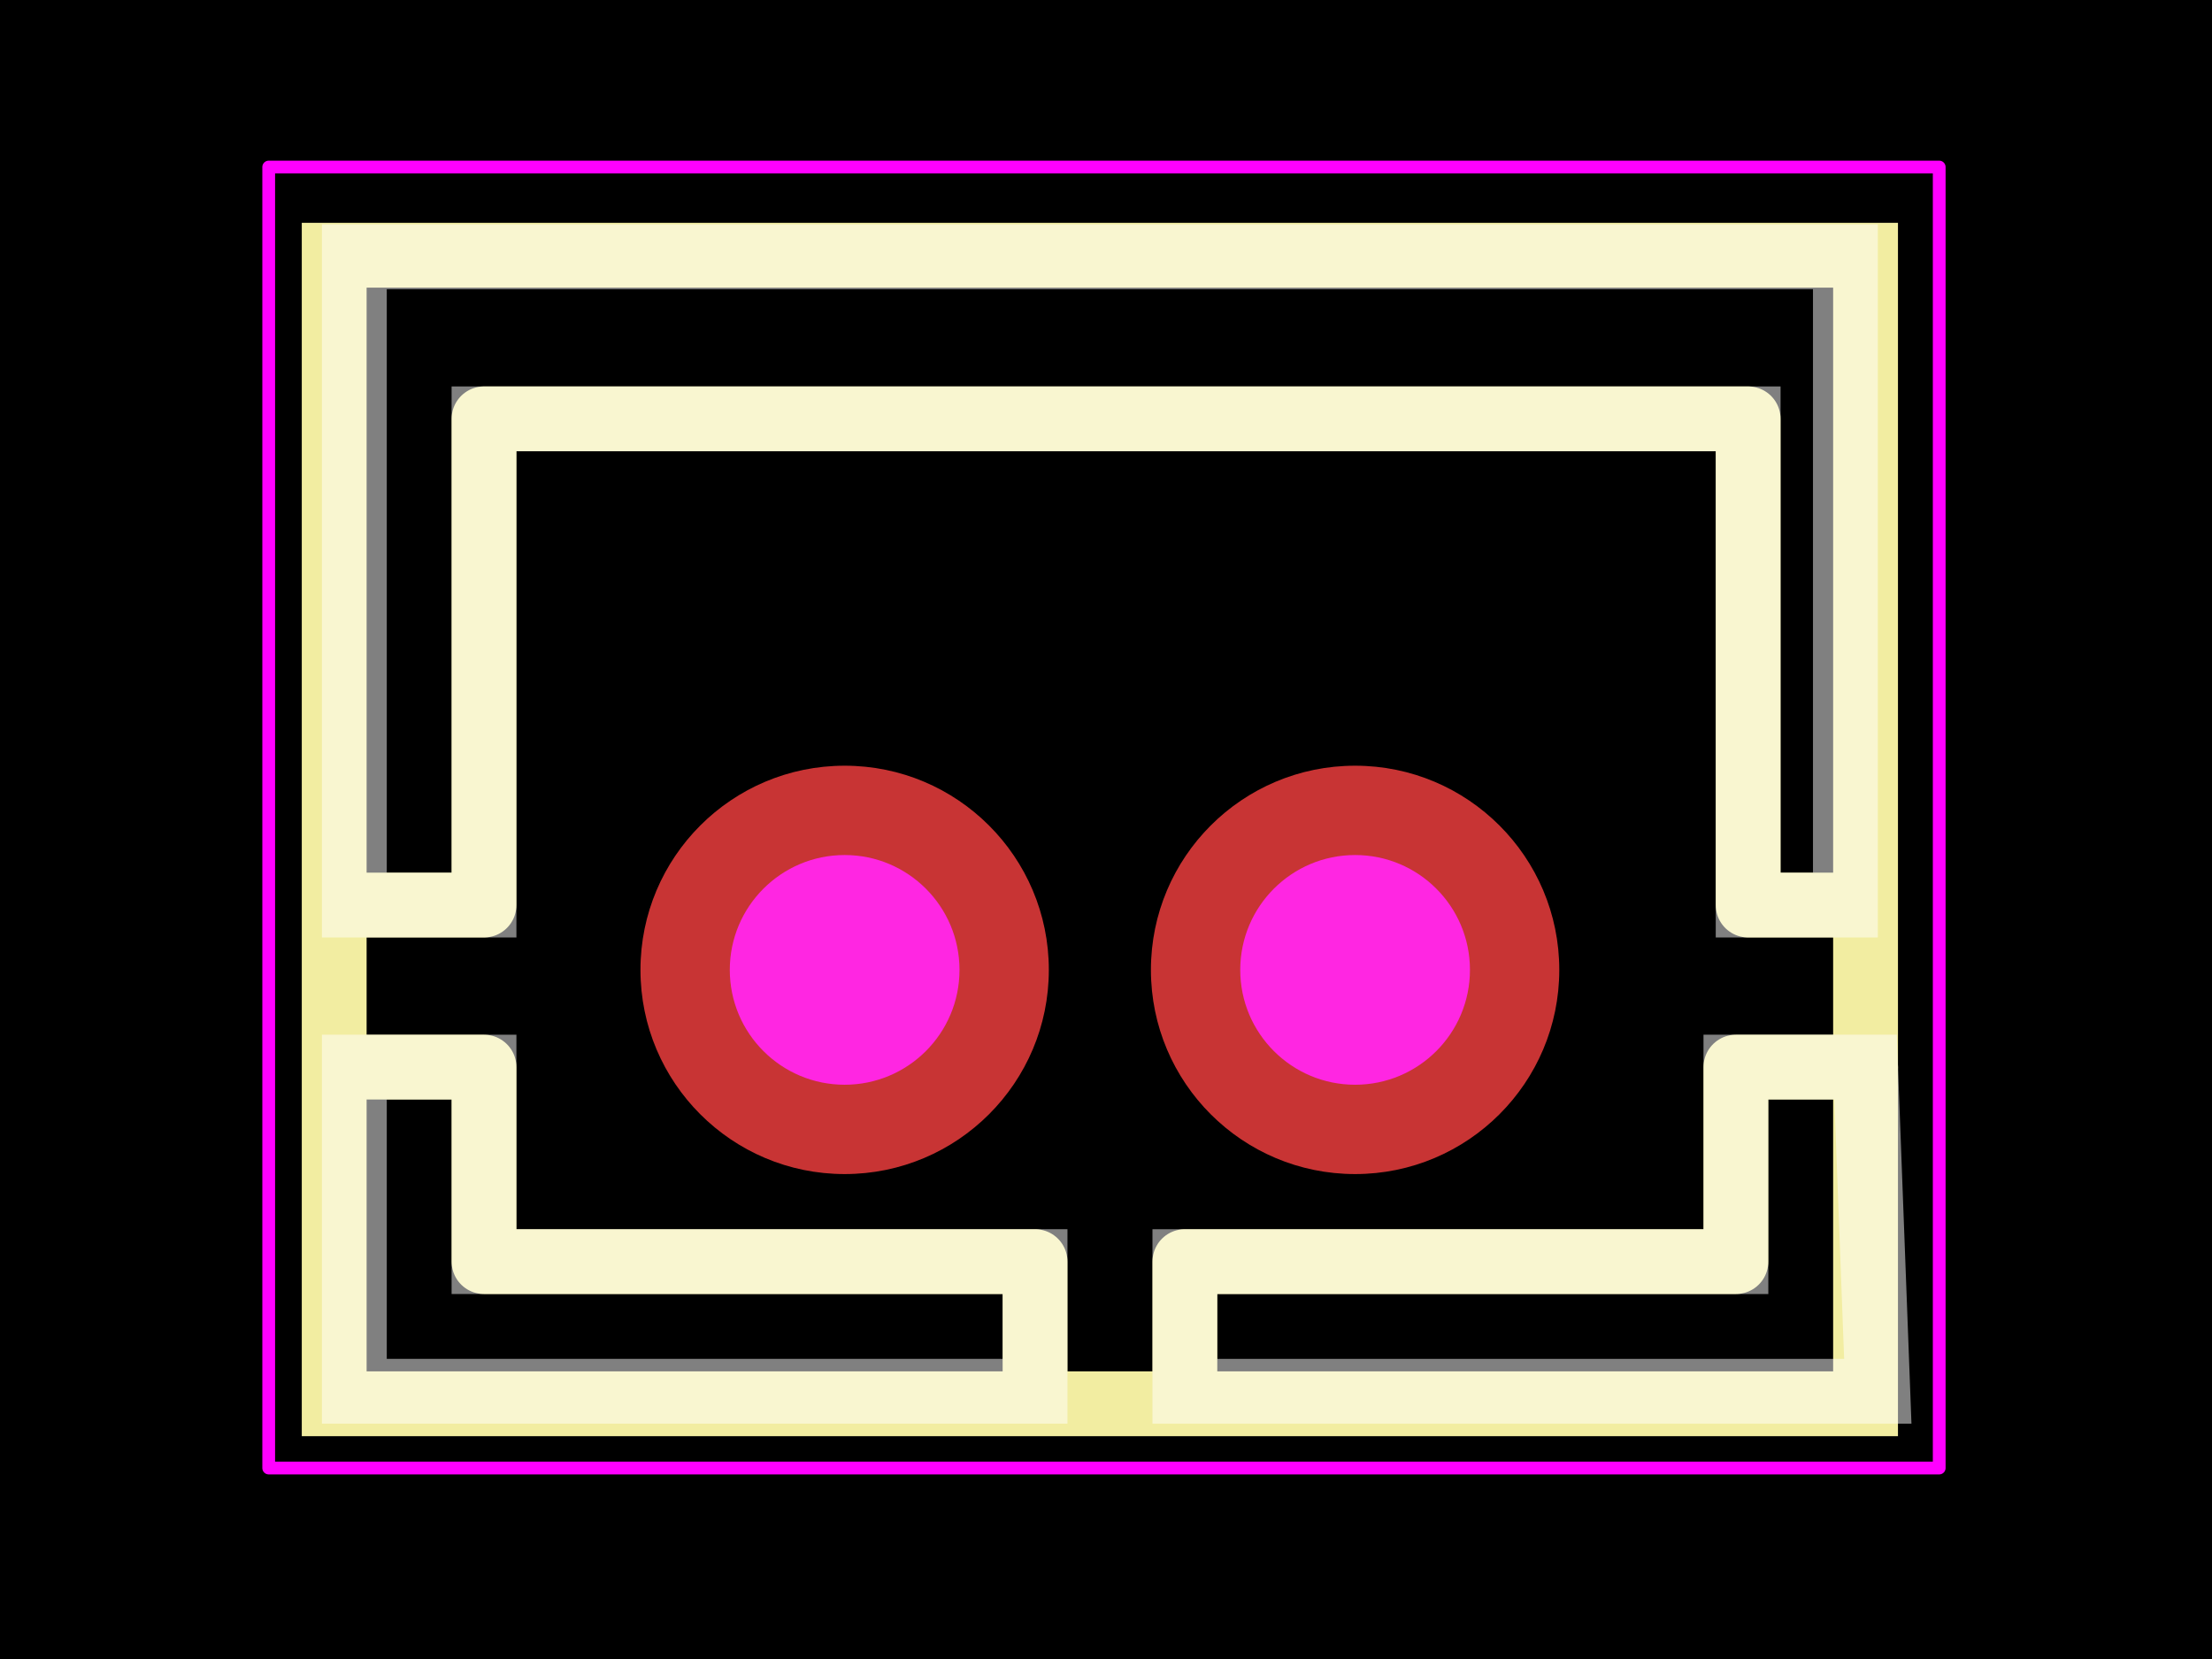
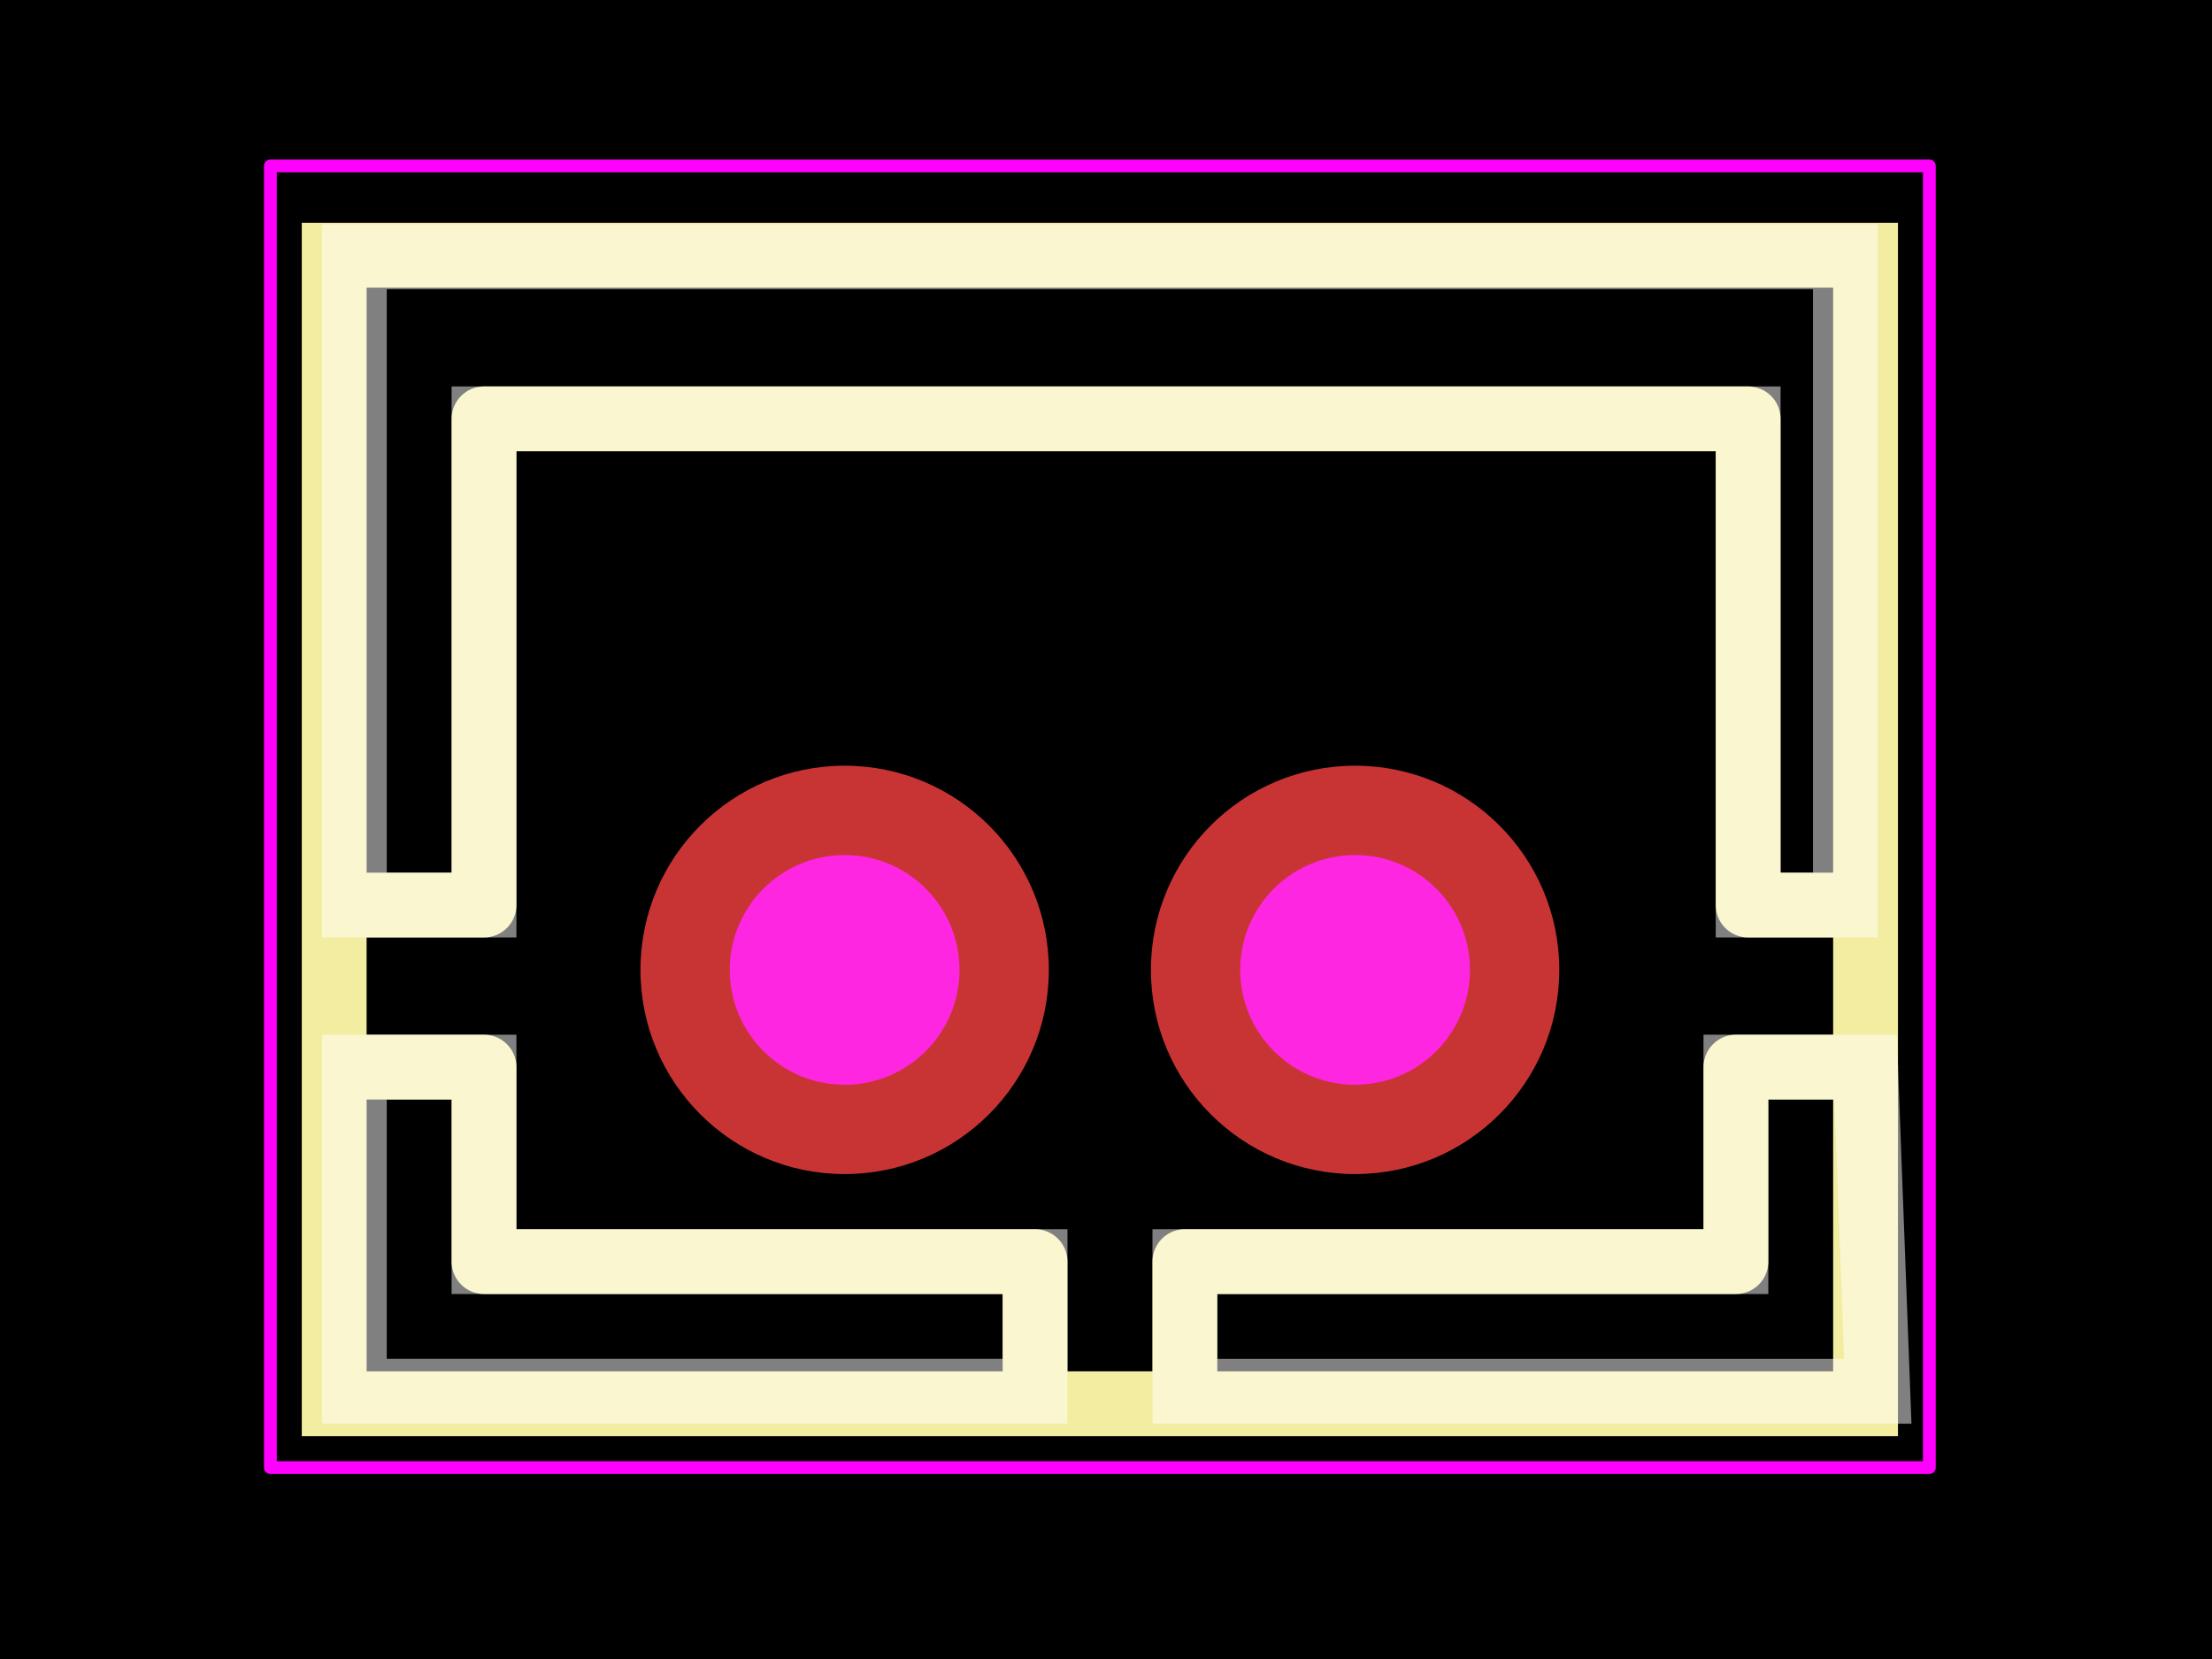
<svg xmlns="http://www.w3.org/2000/svg" width="800" height="600">
  <style />
  <rect class="boundary" x="0" y="0" fill="#000" width="800" height="600" data-type="pcb_background" data-pcb-layer="global" />
  <rect class="pcb-boundary" fill="none" stroke="#fff" stroke-width="0.3" x="120.867" y="92.306" width="558.266" height="415.388" data-type="pcb_boundary" data-pcb-layer="global" />
  <path class="pcb-silkscreen pcb-silkscreen-top" d="M 128.159 327.326 L 175.05 327.326 L 175.05 151.483 L 632.242 151.483 L 632.242 327.326 L 667.41 327.326" fill="none" stroke="#f2eda1" stroke-width="23.446" stroke-linecap="round" stroke-linejoin="round" data-pcb-component-id="pcb_component_1" data-pcb-silkscreen-path-id="pcb_silkscreen_path_6" data-type="pcb_silkscreen_path" data-pcb-layer="top" />
  <path class="pcb-silkscreen pcb-silkscreen-top" d="M 674.707 385.94 L 627.815 385.94 L 627.815 456.278 L 428.526 456.278 L 428.526 503.169" fill="none" stroke="#f2eda1" stroke-width="23.446" stroke-linecap="round" stroke-linejoin="round" data-pcb-component-id="pcb_component_1" data-pcb-silkscreen-path-id="pcb_silkscreen_path_7" data-type="pcb_silkscreen_path" data-pcb-layer="top" />
  <path class="pcb-silkscreen pcb-silkscreen-top" d="M 128.159 385.94 L 175.05 385.94 L 175.05 456.278 L 374.339 456.278 L 374.339 503.169" fill="none" stroke="#f2eda1" stroke-width="23.446" stroke-linecap="round" stroke-linejoin="round" data-pcb-component-id="pcb_component_1" data-pcb-silkscreen-path-id="pcb_silkscreen_path_8" data-type="pcb_silkscreen_path" data-pcb-layer="top" />
  <rect x="120.867" y="92.306" width="553.835" height="415.388" class="pcb-silkscreen-rect pcb-silkscreen-top" data-pcb-silkscreen-rect-id="pcb_silkscreen_rect_9" data-type="pcb_silkscreen_rect" data-pcb-layer="top" fill="none" stroke="#f2eda1" stroke-width="23.446" />
-   <polygon points="97.181,60.414 701.342,60.414 701.342,530.935 97.181,530.935 97.181,60.414" class="pcb-courtyard-outline pcb-courtyard-top" data-pcb-courtyard-outline-id="pcb_courtyard_outline_C131337_1" data-type="pcb_courtyard_outline" data-pcb-layer="top" fill="none" stroke="#FF00FF" stroke-width="4.615" stroke-linejoin="round" />
+   <polygon points="97.79,60.008 697.778,60.008 697.778,530.768 97.79,530.768 97.79,60.008" class="pcb-courtyard-outline pcb-courtyard-top" data-pcb-courtyard-outline-id="pcb_courtyard_outline_C131337_1" data-type="pcb_courtyard_outline" data-pcb-layer="top" fill="none" stroke="#FF00FF" stroke-width="4.615" stroke-linejoin="round" />
  <g data-type="pcb_plated_hole" data-pcb-layer="through">
    <circle class="pcb-hole-outer" fill="rgb(200, 52, 52)" cx="305.479" cy="350.772" r="73.845" data-type="pcb_plated_hole" data-pcb-layer="top" />
    <circle class="pcb-hole-inner" fill="#FF26E2" cx="305.479" cy="350.772" r="41.539" data-type="pcb_plated_hole_drill" data-pcb-layer="drill" />
  </g>
  <g data-type="pcb_plated_hole" data-pcb-layer="through">
    <circle class="pcb-hole-outer" fill="rgb(200, 52, 52)" cx="490.09" cy="350.772" r="73.845" data-type="pcb_plated_hole" data-pcb-layer="top" />
    <circle class="pcb-hole-inner" fill="#FF26E2" cx="490.09" cy="350.772" r="41.539" data-type="pcb_plated_hole_drill" data-pcb-layer="drill" />
  </g>
  <path class="pcb-fabrication-note-path" stroke="rgba(255,255,255,0.5)" fill="none" d="M 667.41 327.326 L 632.242 327.326 L 632.242 151.483 L 175.05 151.483 L 175.05 327.326 L 128.159 327.326 L 128.159 92.869 L 667.41 92.869 Z" stroke-width="23.446" data-pcb-component-id="pcb_component_1" data-pcb-fabrication-note-path-id="pcb_fabrication_note_solid_region_2" data-type="pcb_fabrication_note_path" data-pcb-layer="overlay" />
  <path class="pcb-fabrication-note-path" stroke="rgba(255,255,255,0.5)" fill="none" d="M 674.707 385.94 L 627.815 385.94 L 627.815 456.278 L 428.526 456.278 L 428.526 503.169 L 679.133 503.169 Z" stroke-width="23.446" data-pcb-component-id="pcb_component_1" data-pcb-fabrication-note-path-id="pcb_fabrication_note_solid_region_3" data-type="pcb_fabrication_note_path" data-pcb-layer="overlay" />
  <path class="pcb-fabrication-note-path" stroke="rgba(255,255,255,0.5)" fill="none" d="M 374.339 456.278 L 374.339 503.169 L 128.159 503.169 L 128.159 385.94 L 175.05 385.94 L 175.05 456.278 Z" stroke-width="23.446" data-pcb-component-id="pcb_component_1" data-pcb-fabrication-note-path-id="pcb_fabrication_note_solid_region_4" data-type="pcb_fabrication_note_path" data-pcb-layer="overlay" />
</svg>
